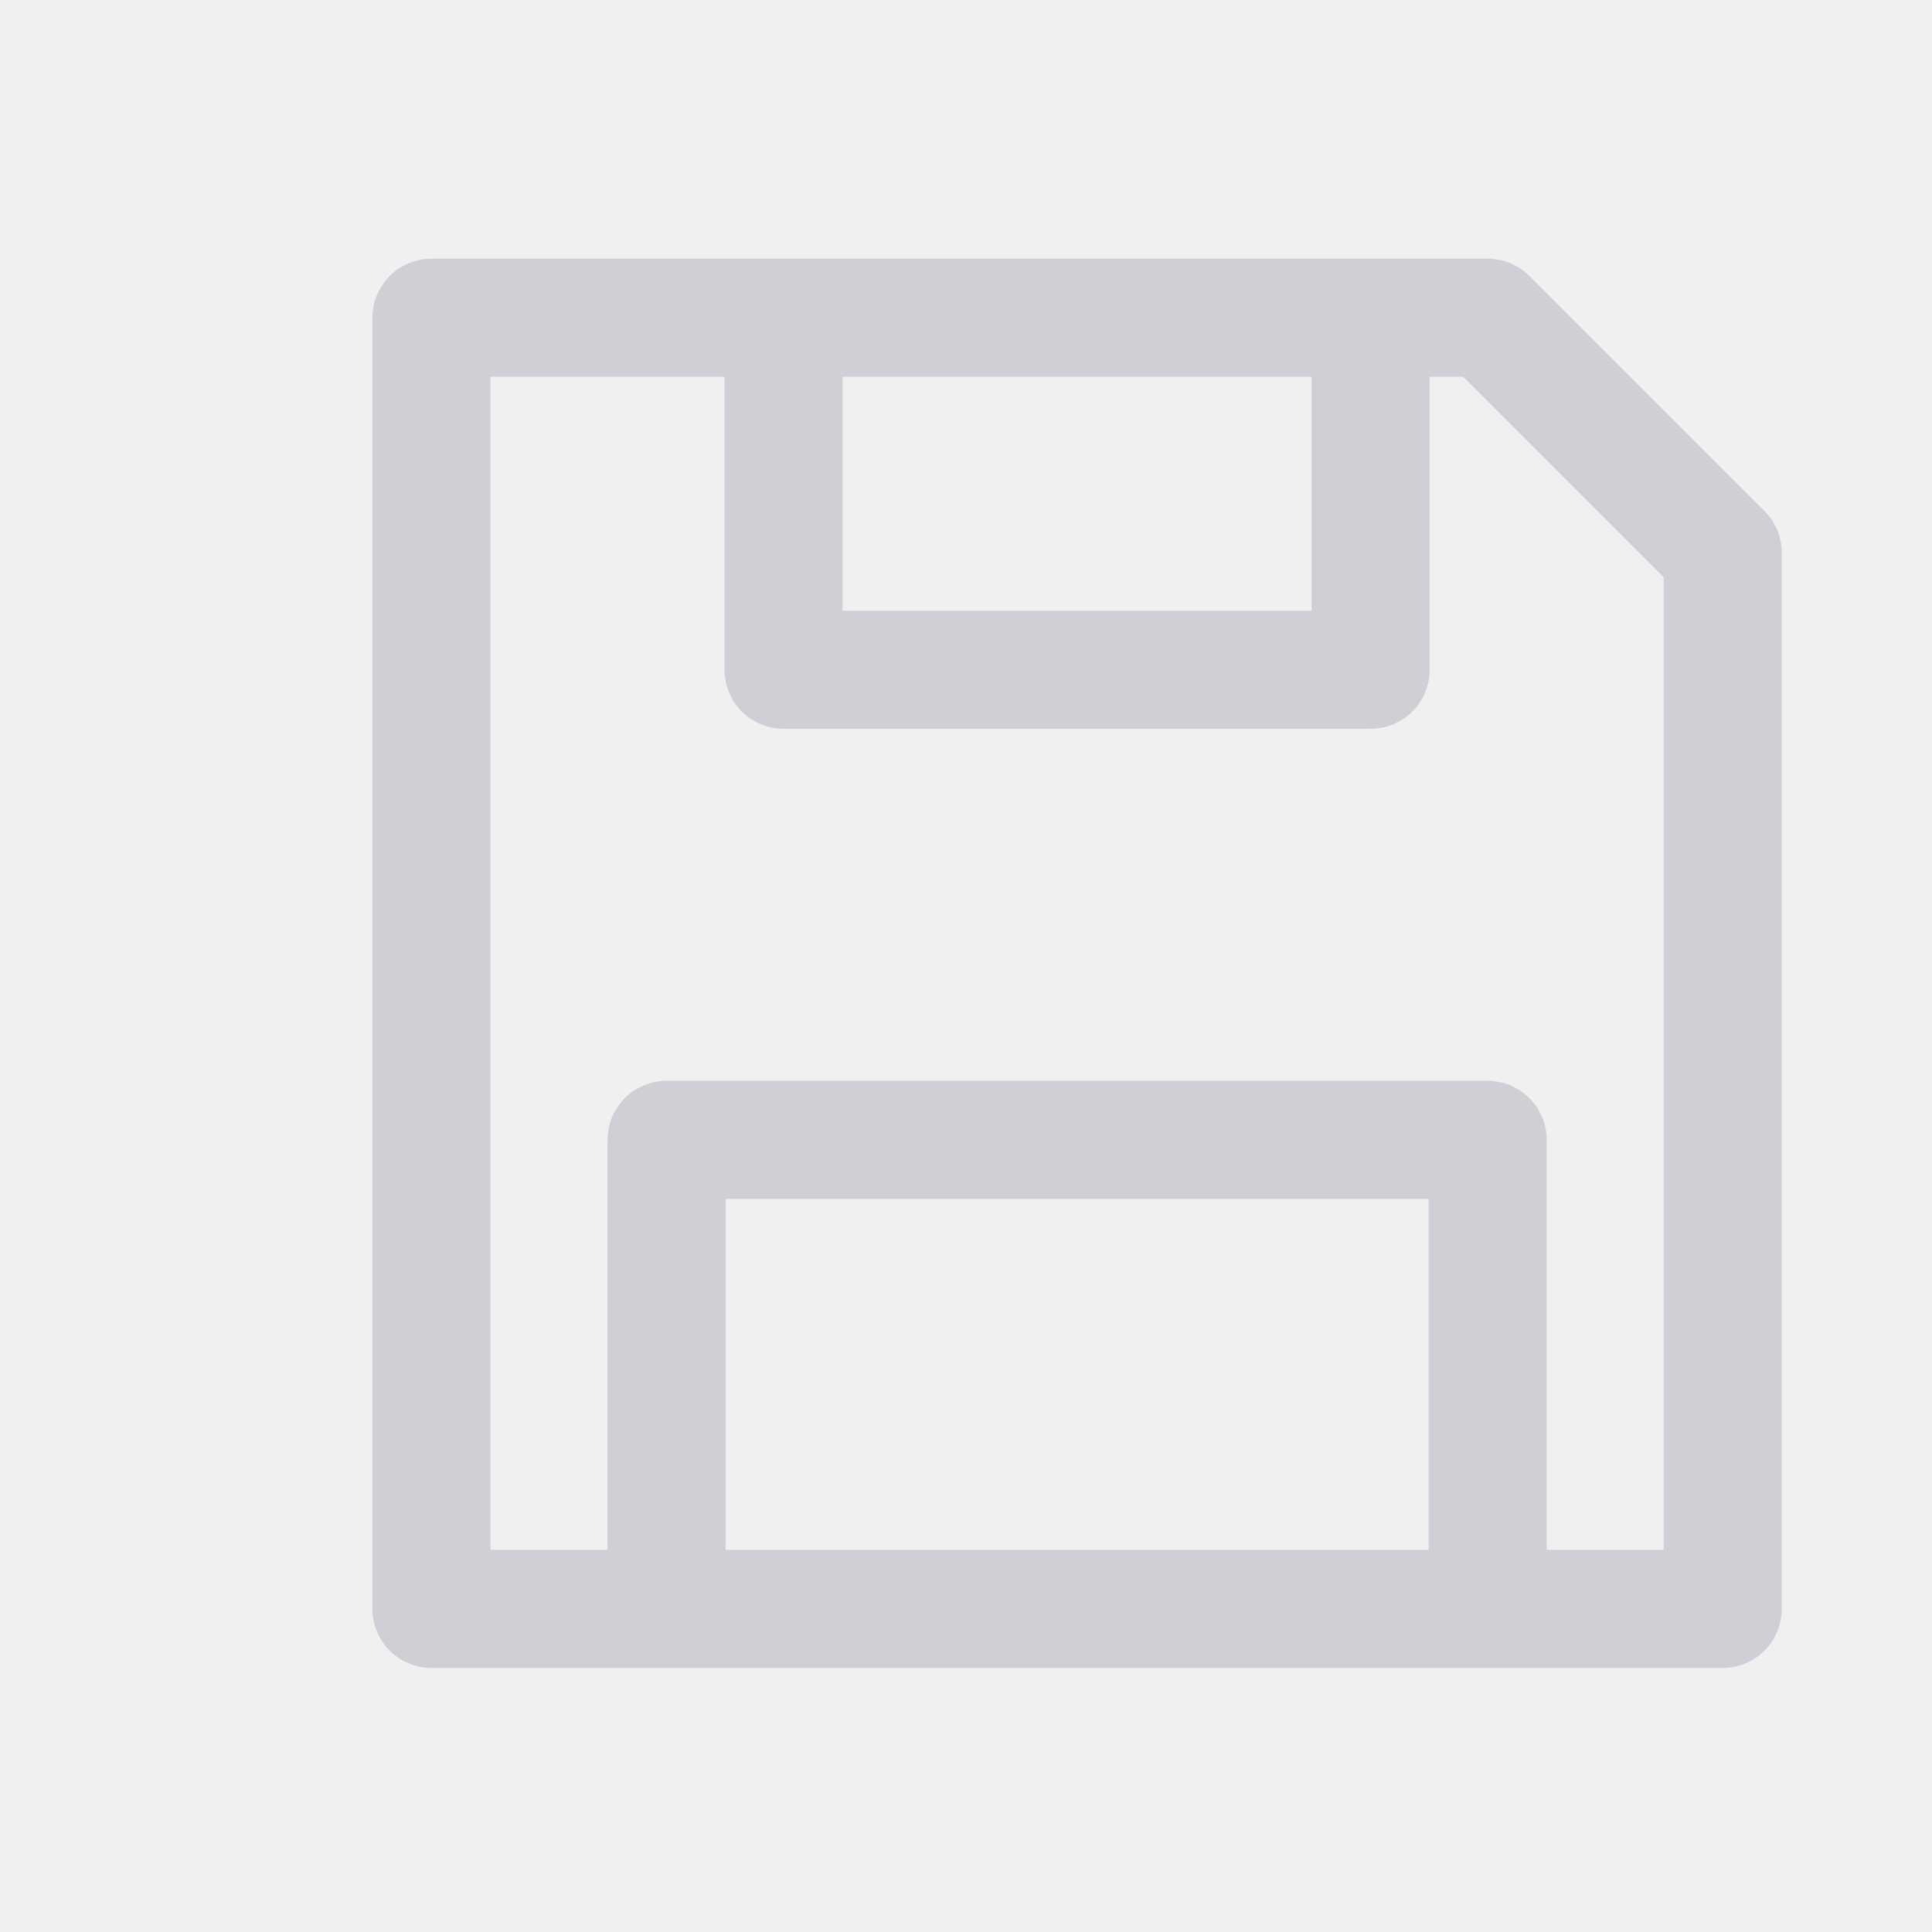
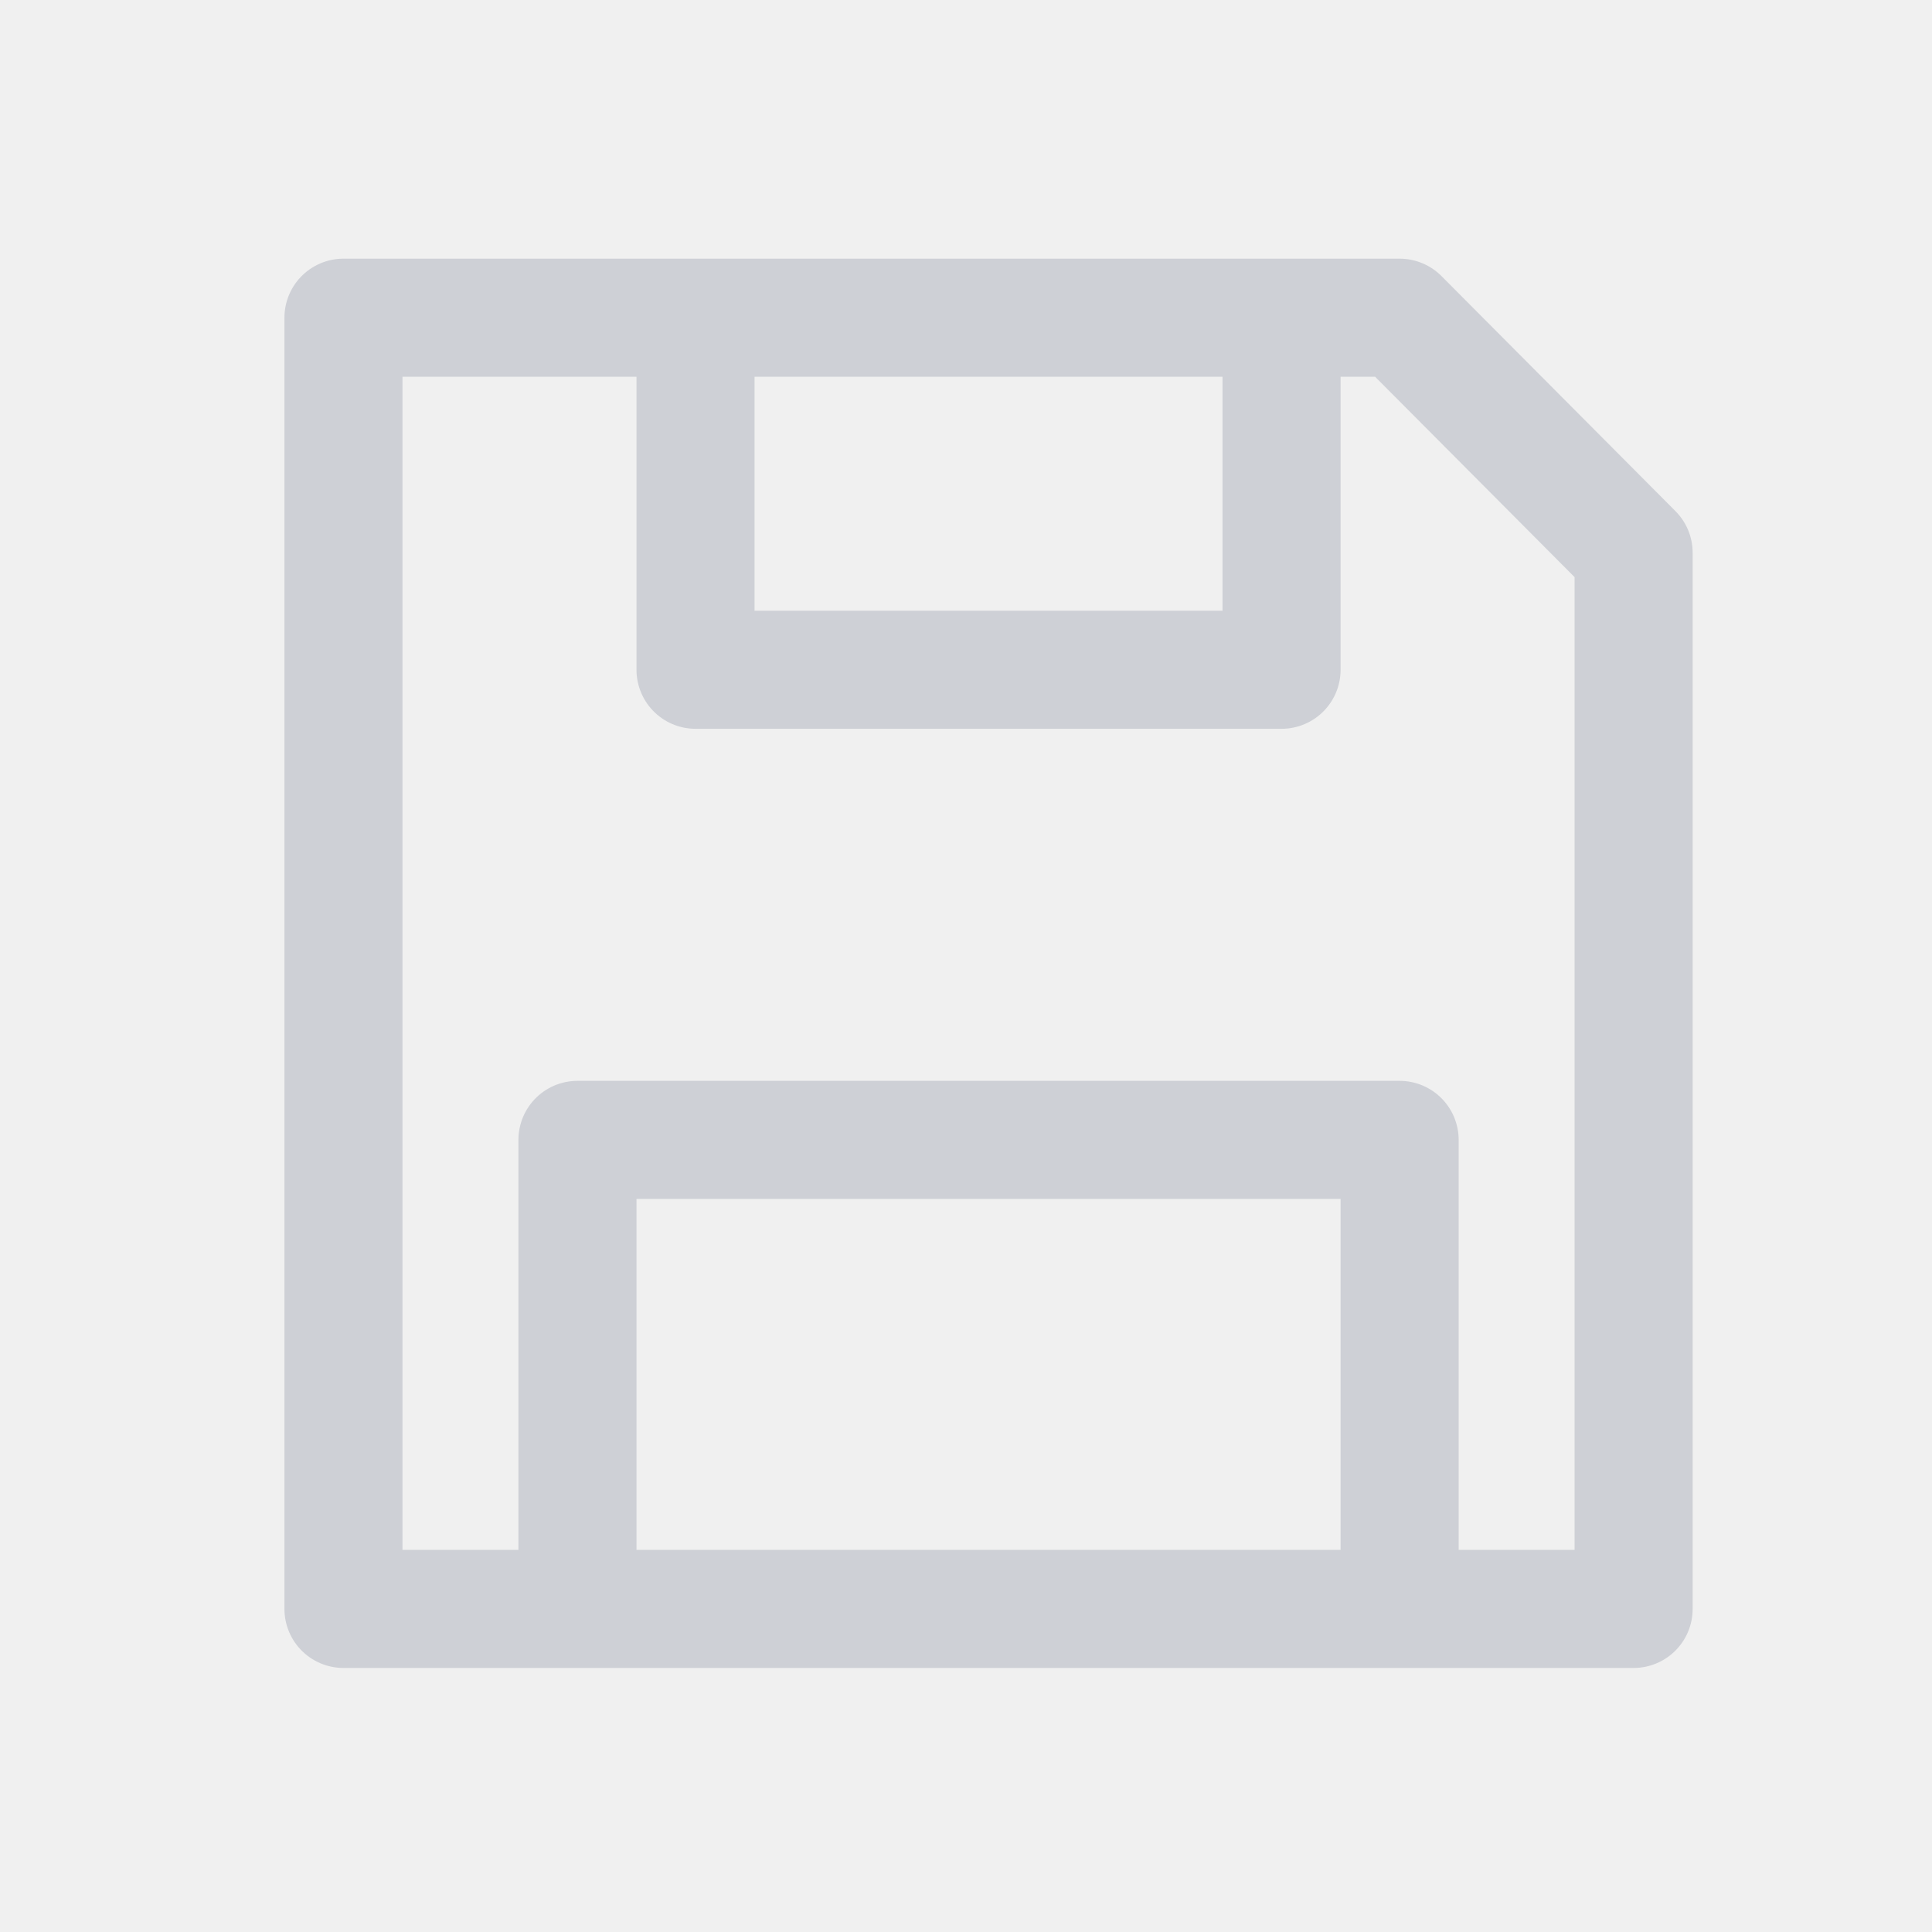
<svg xmlns="http://www.w3.org/2000/svg" width="18" height="18" viewBox="0 0 18 18" fill="none">
  <defs>
    <clipPath id="clip114_60">
      <rect id="save" width="18" height="18" fill="white" fill-opacity="0" />
    </clipPath>
  </defs>
  <g clip-path="url(#clip114_60)">
-     <path id="path" d="M4.02 14.99L4.02 2.96L13.86 2.96L16.05 5.15L16.05 14.99L4.02 14.99Z" fill="#000000" fill-opacity="0" fill-rule="nonzero" />
-     <path id="path" d="M7.3 3.51L7.3 6.24L12.77 6.24L12.77 3.51M6.21 14.44L6.21 10.62L13.86 10.62L13.86 14.44M4.02 2.96L13.86 2.96L16.05 5.15L16.05 14.99L4.02 14.99L4.02 2.96Z" stroke="#CED0D6" stroke-opacity="1" stroke-width="1.1" stroke-linejoin="round" />
+     <path id="path" d="M3.2 14.99L3.2 2.96L13.04 2.96L15.22 5.15L15.22 14.99L3.2 14.99Z" fill="#000000" fill-opacity="0" fill-rule="nonzero" />
+     <path id="path" d="M6.48 3.51L6.48 6.24L11.94 6.24L11.94 3.51M5.38 14.44L5.38 10.62L13.04 10.62L13.04 14.44M3.2 2.96L13.04 2.96L15.22 5.15L15.22 14.99L3.2 14.99L3.2 2.96Z" stroke="#CED0D6" stroke-opacity="1" stroke-width="1.1" stroke-linejoin="round" />
  </g>
</svg>
